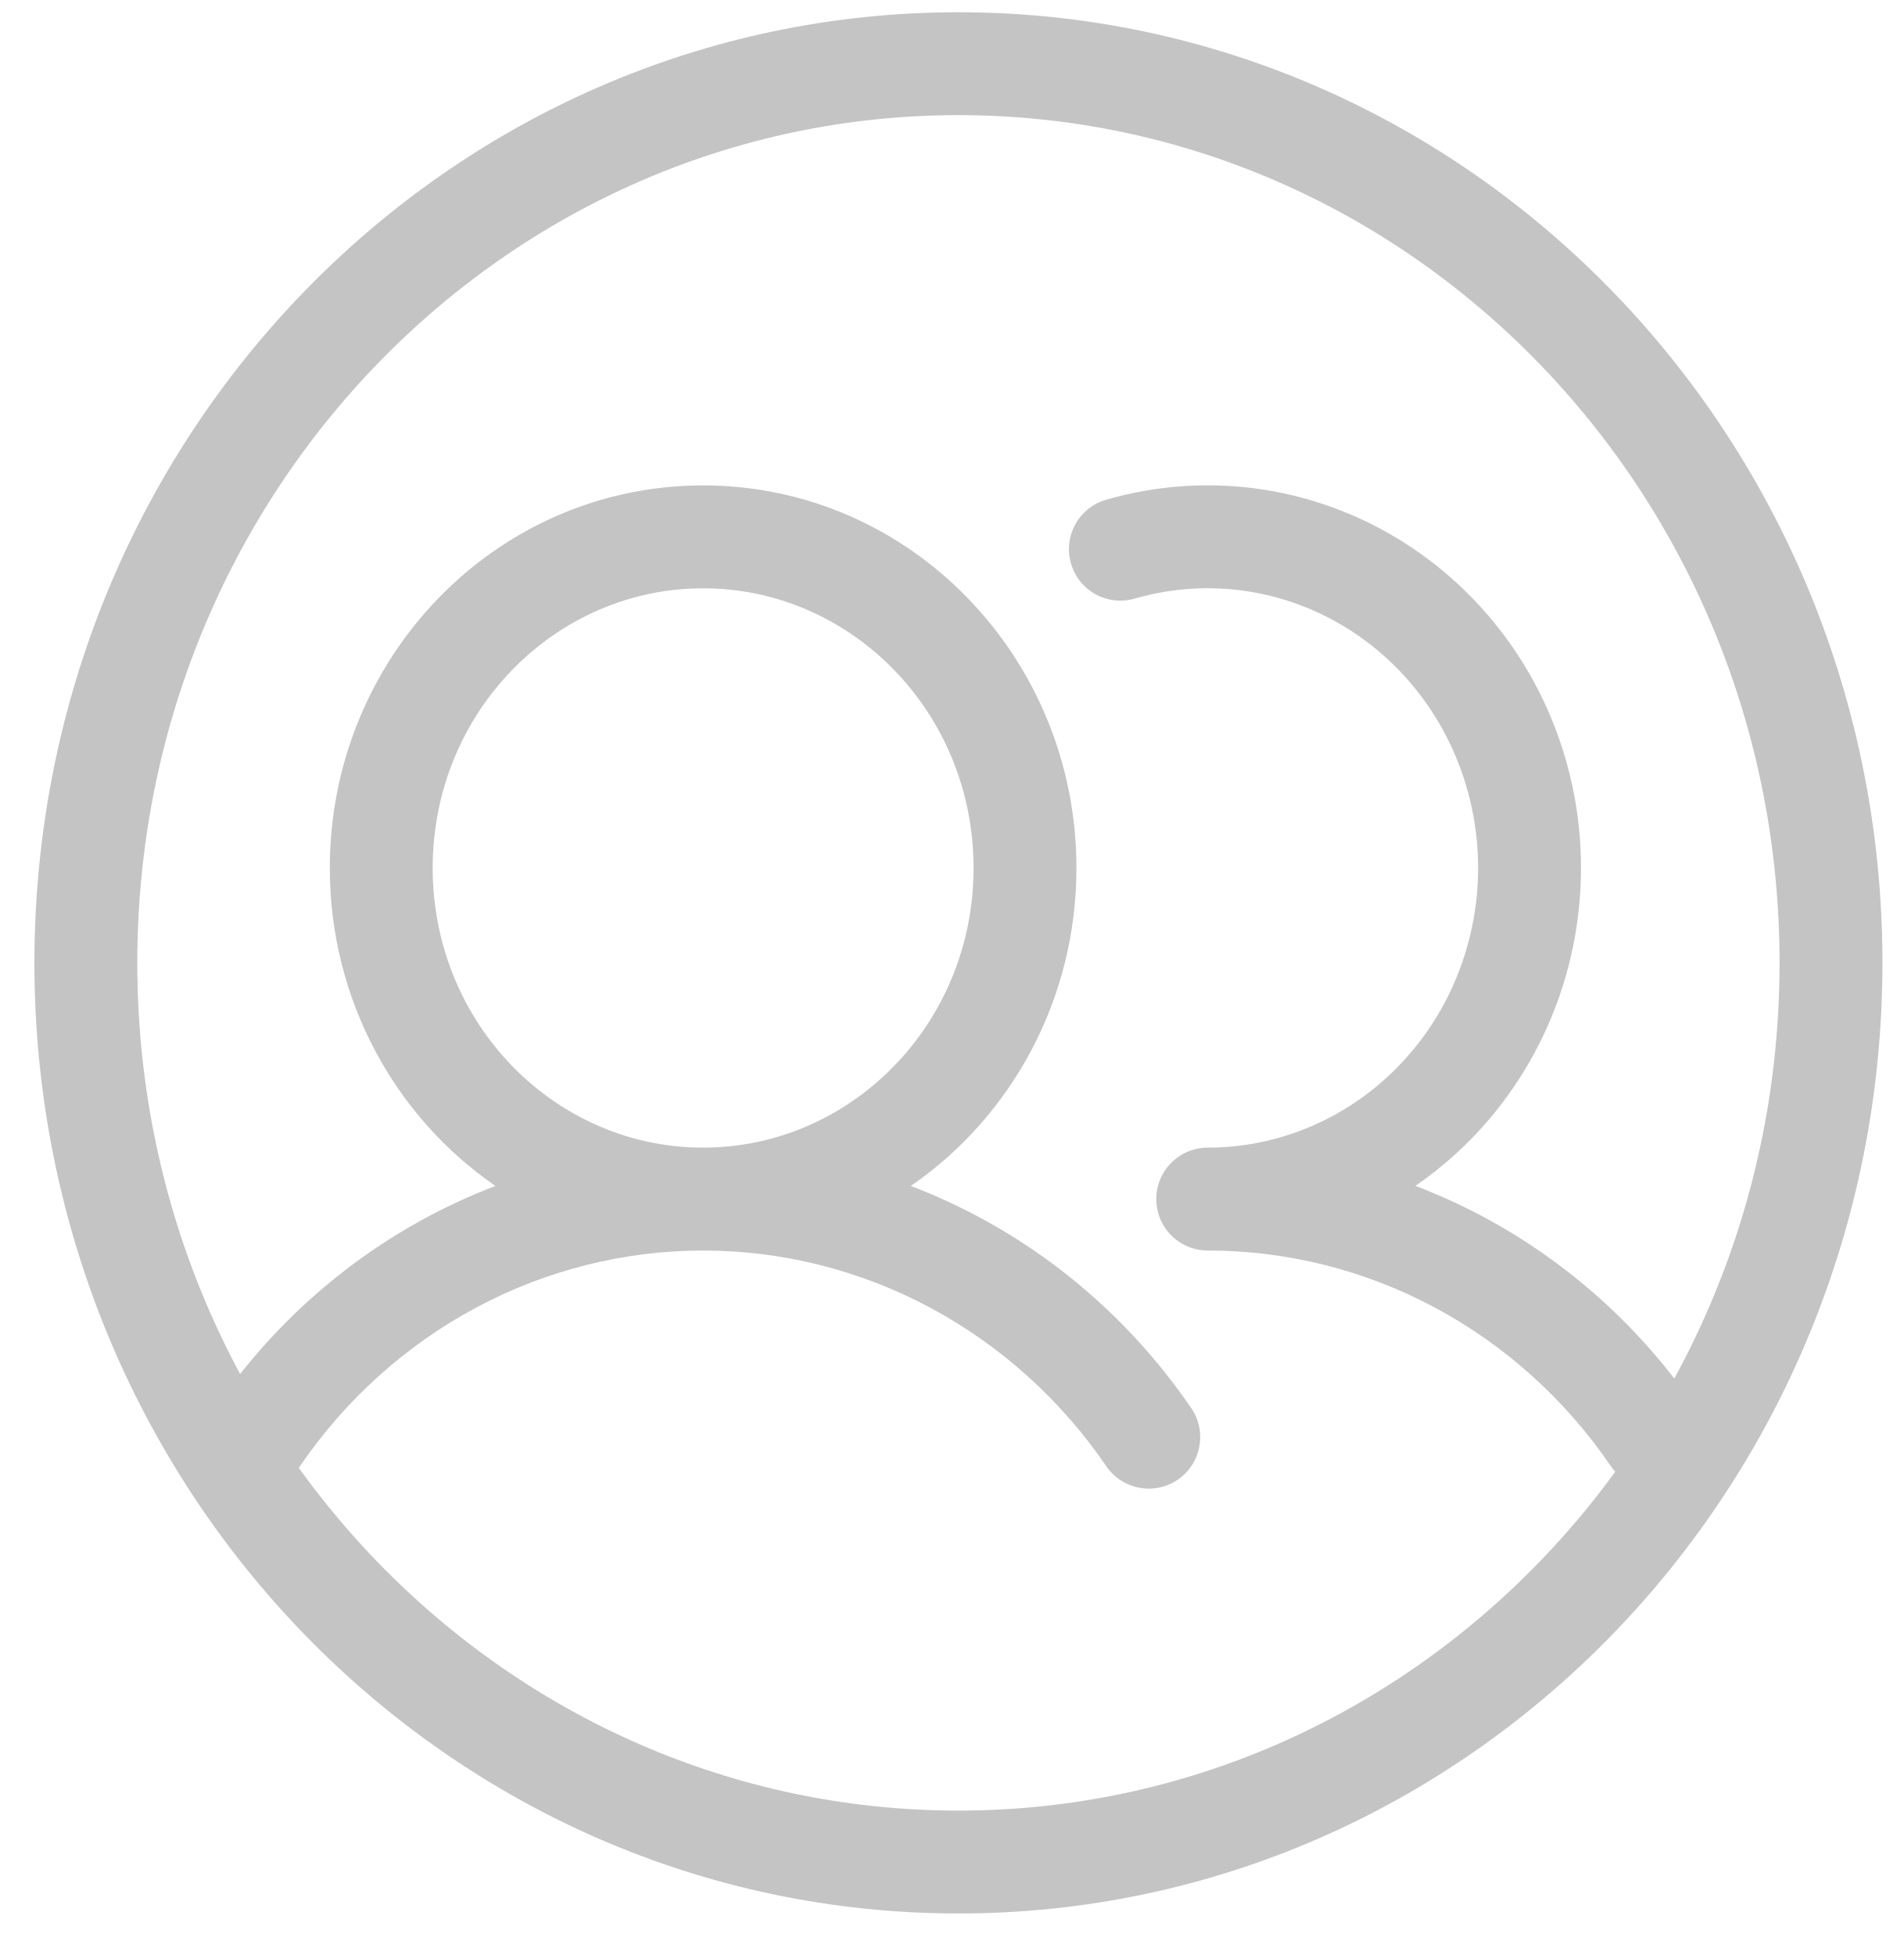
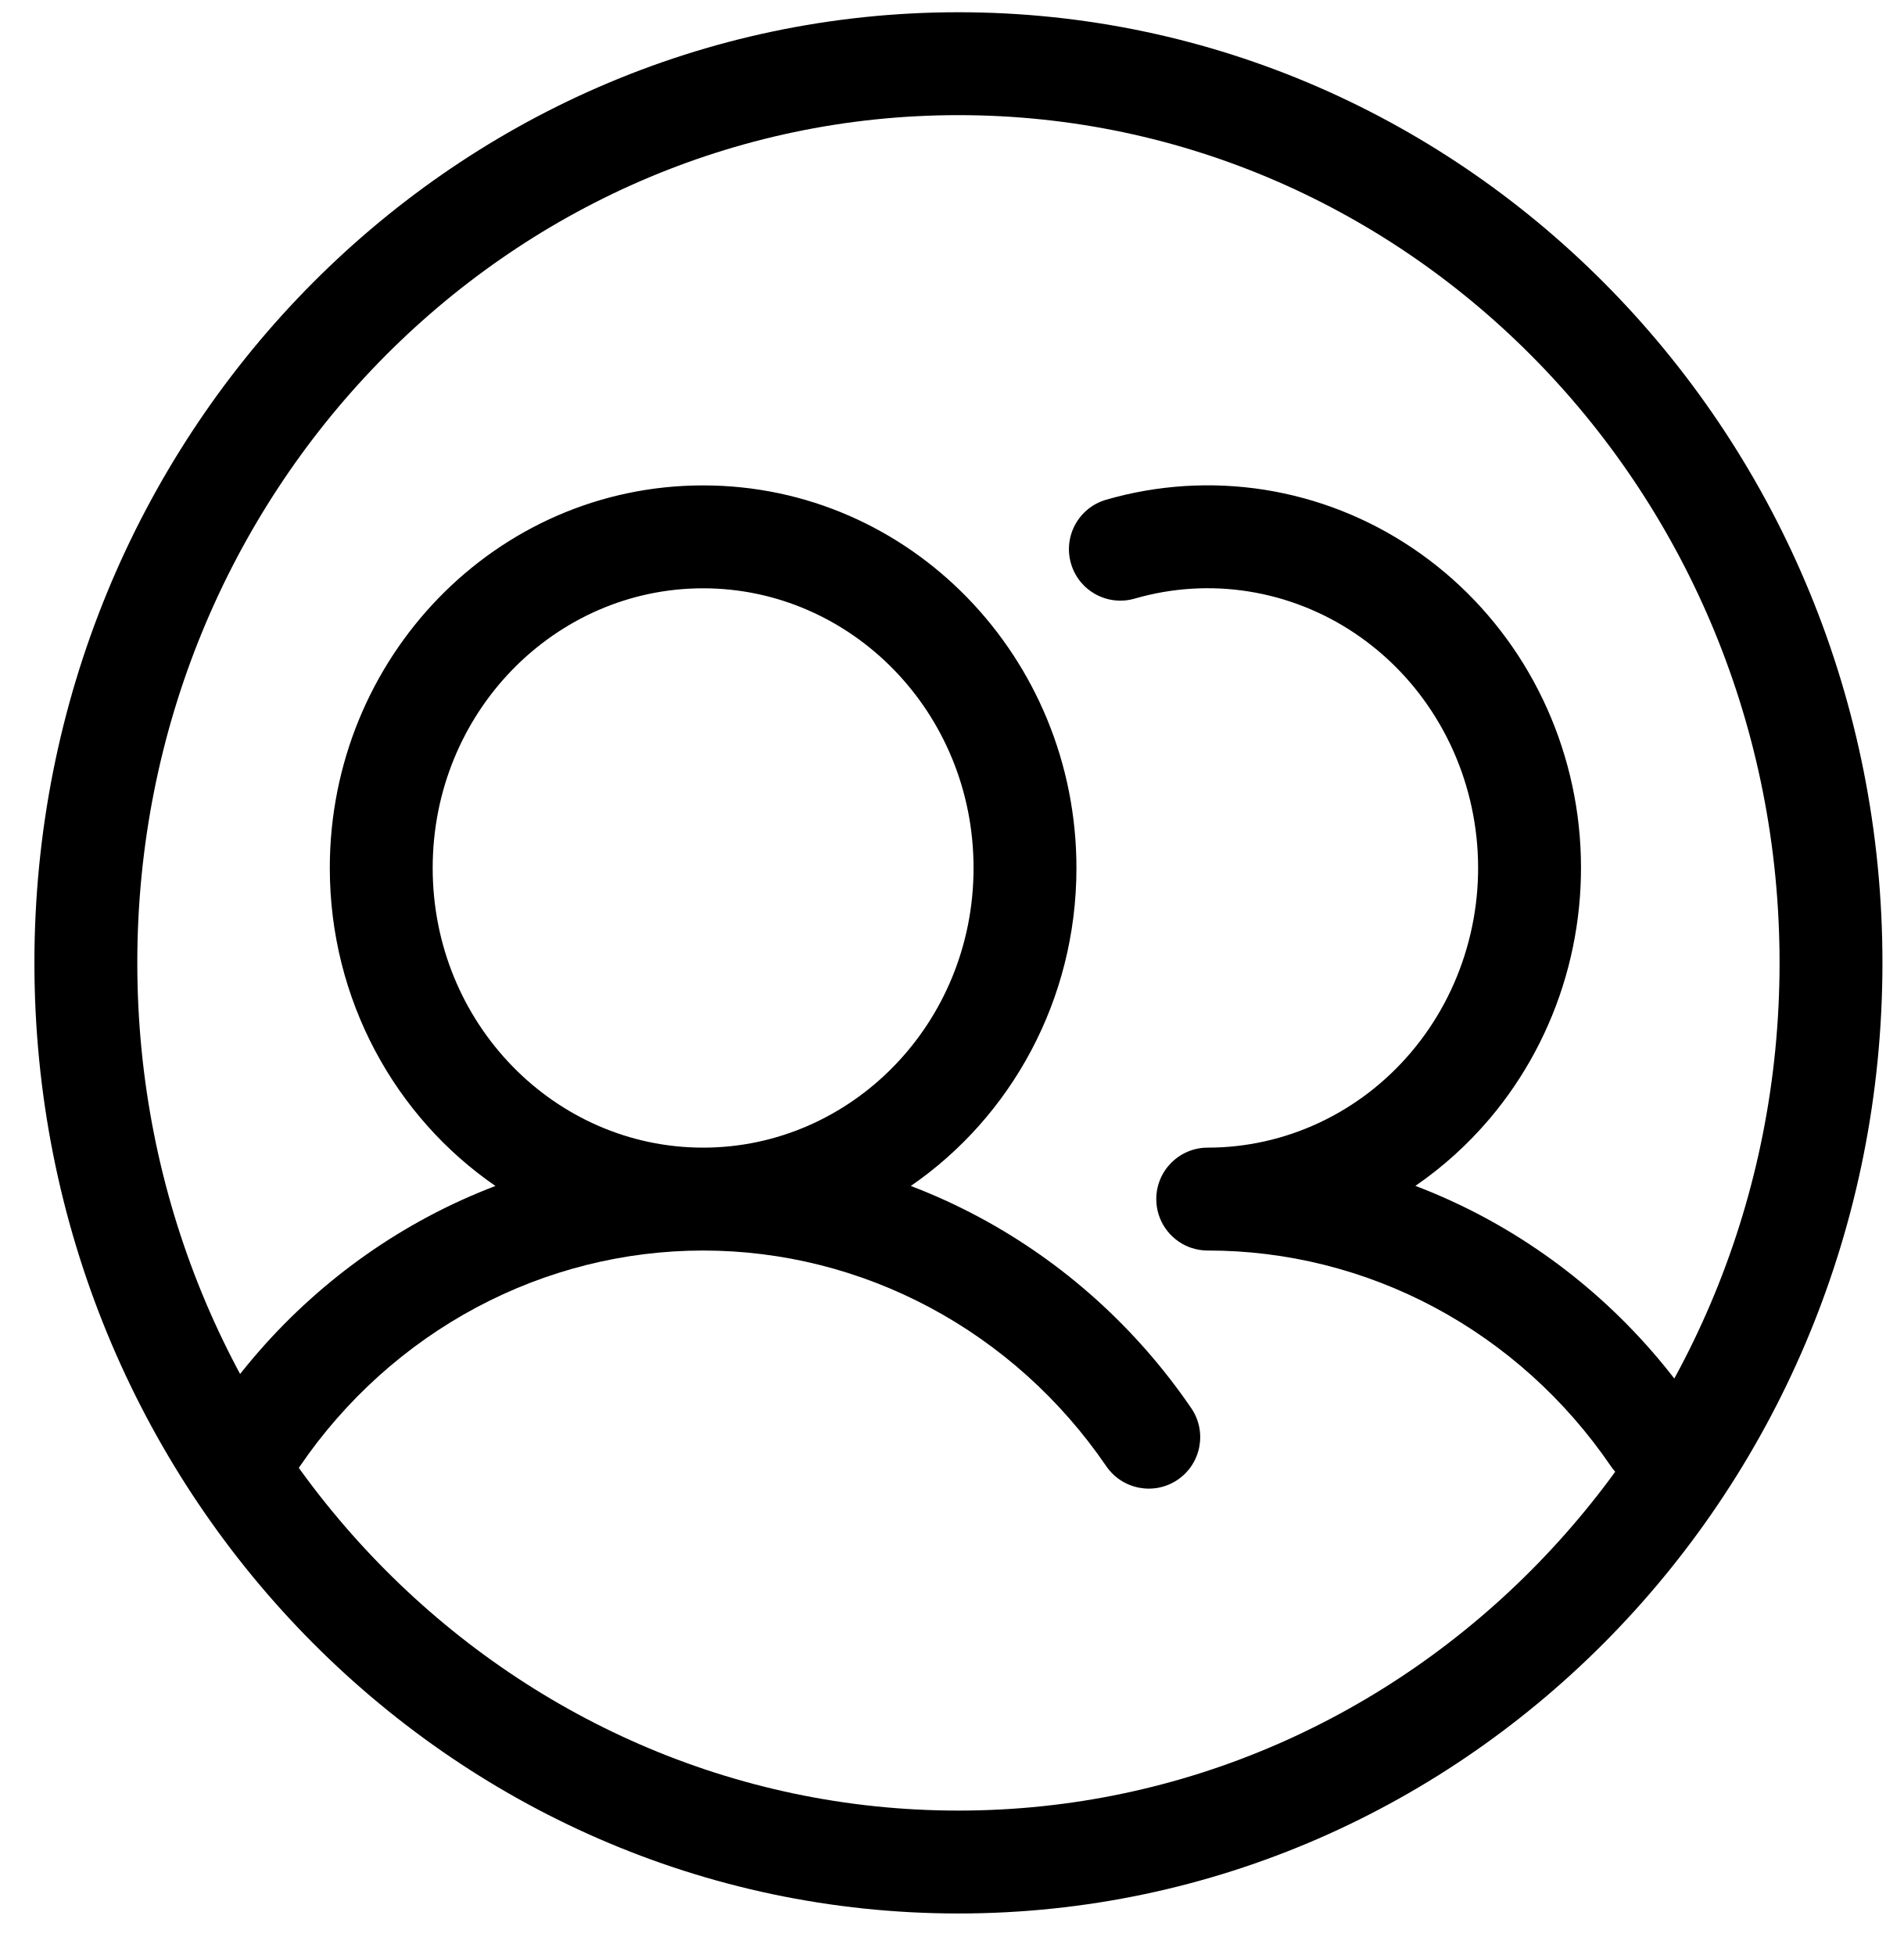
<svg xmlns="http://www.w3.org/2000/svg" width="37" height="38" viewBox="0 0 37 38" fill="none">
-   <path fill-rule="evenodd" clip-rule="evenodd" d="M22.058 11.635C22.777 11.427 23.531 11.379 24.27 11.496C25.008 11.613 25.716 11.891 26.344 12.314C26.972 12.737 27.507 13.294 27.911 13.951C28.316 14.608 28.579 15.349 28.683 16.122C28.787 16.895 28.729 17.683 28.512 18.43C28.296 19.178 27.927 19.867 27.431 20.452C26.936 21.037 26.326 21.504 25.644 21.823C24.962 22.142 24.224 22.307 23.477 22.307C22.924 22.307 22.477 22.755 22.477 23.307C22.477 23.73 22.739 24.091 23.11 24.238C23.129 24.245 23.148 24.252 23.167 24.258C23.265 24.29 23.369 24.307 23.478 24.307C25.012 24.306 26.524 24.685 27.888 25.413C29.252 26.142 30.428 27.2 31.314 28.499C31.626 28.955 32.248 29.072 32.704 28.761C33.16 28.45 33.278 27.827 32.966 27.371C31.9 25.809 30.482 24.532 28.83 23.649C28.403 23.421 27.963 23.221 27.514 23.05C28.049 22.683 28.534 22.244 28.957 21.745C29.636 20.943 30.139 20.002 30.433 18.987C30.727 17.972 30.806 16.904 30.666 15.856C30.525 14.807 30.167 13.8 29.615 12.903C29.062 12.006 28.328 11.239 27.46 10.655C26.592 10.07 25.611 9.683 24.582 9.52C23.553 9.358 22.502 9.424 21.501 9.714C20.97 9.868 20.665 10.423 20.819 10.953C20.972 11.484 21.527 11.789 22.058 11.635ZM8.411 16.871C8.411 13.842 10.791 11.435 13.668 11.435C16.545 11.435 18.925 13.842 18.925 16.871C18.925 19.9 16.545 22.307 13.668 22.307C10.791 22.307 8.411 19.9 8.411 16.871ZM13.668 9.435C9.634 9.435 6.411 12.791 6.411 16.871C6.411 19.435 7.684 21.713 9.631 23.052C9.182 23.223 8.742 23.423 8.315 23.651C6.664 24.534 5.245 25.811 4.179 27.371C3.867 27.827 3.984 28.45 4.44 28.761C4.896 29.073 5.518 28.956 5.83 28.5C6.717 27.201 7.894 26.144 9.258 25.415C10.621 24.687 12.134 24.307 13.667 24.307C15.201 24.307 16.713 24.686 18.077 25.415C19.441 26.144 20.618 27.201 21.505 28.499C21.817 28.955 22.439 29.072 22.895 28.761C23.351 28.449 23.468 27.827 23.157 27.371C22.09 25.81 20.671 24.533 19.02 23.651C18.593 23.423 18.154 23.223 17.705 23.052C19.652 21.713 20.925 19.435 20.925 16.871C20.925 12.791 17.702 9.435 13.668 9.435Z" fill="#C4C4C4" />
-   <path d="M35.593 18.715C35.593 28.395 27.973 36.193 18.631 36.193C9.289 36.193 1.669 28.395 1.669 18.715C1.669 9.036 9.289 1.238 18.631 1.238C27.973 1.238 35.593 9.036 35.593 18.715Z" stroke="#C4C4C4" stroke-width="2" />
+   <path fill-rule="evenodd" clip-rule="evenodd" d="M22.058 11.635C22.777 11.427 23.531 11.379 24.27 11.496C25.008 11.613 25.716 11.891 26.344 12.314C26.972 12.737 27.507 13.294 27.911 13.951C28.316 14.608 28.579 15.349 28.683 16.122C28.787 16.895 28.729 17.683 28.512 18.43C28.296 19.178 27.927 19.867 27.431 20.452C26.936 21.037 26.326 21.504 25.644 21.823C24.962 22.142 24.224 22.307 23.477 22.307C22.924 22.307 22.477 22.755 22.477 23.307C22.477 23.73 22.739 24.091 23.11 24.238C23.129 24.245 23.148 24.252 23.167 24.258C23.265 24.29 23.369 24.307 23.478 24.307C25.012 24.306 26.524 24.685 27.888 25.413C29.252 26.142 30.428 27.2 31.314 28.499C31.626 28.955 32.248 29.072 32.704 28.761C33.16 28.45 33.278 27.827 32.966 27.371C31.9 25.809 30.482 24.532 28.83 23.649C28.403 23.421 27.963 23.221 27.514 23.05C28.049 22.683 28.534 22.244 28.957 21.745C29.636 20.943 30.139 20.002 30.433 18.987C30.727 17.972 30.806 16.904 30.666 15.856C30.525 14.807 30.167 13.8 29.615 12.903C29.062 12.006 28.328 11.239 27.46 10.655C26.592 10.07 25.611 9.683 24.582 9.52C23.553 9.358 22.502 9.424 21.501 9.714C20.97 9.868 20.665 10.423 20.819 10.953C20.972 11.484 21.527 11.789 22.058 11.635ZM8.411 16.871C8.411 13.842 10.791 11.435 13.668 11.435C16.545 11.435 18.925 13.842 18.925 16.871C18.925 19.9 16.545 22.307 13.668 22.307C10.791 22.307 8.411 19.9 8.411 16.871ZM13.668 9.435C9.634 9.435 6.411 12.791 6.411 16.871C6.411 19.435 7.684 21.713 9.631 23.052C9.182 23.223 8.742 23.423 8.315 23.651C6.664 24.534 5.245 25.811 4.179 27.371C3.867 27.827 3.984 28.45 4.44 28.761C4.896 29.073 5.518 28.956 5.83 28.5C6.717 27.201 7.894 26.144 9.258 25.415C10.621 24.687 12.134 24.307 13.667 24.307C15.201 24.307 16.713 24.686 18.077 25.415C19.441 26.144 20.618 27.201 21.505 28.499C21.817 28.955 22.439 29.072 22.895 28.761C23.351 28.449 23.468 27.827 23.157 27.371C22.09 25.81 20.671 24.533 19.02 23.651C18.593 23.423 18.154 23.223 17.705 23.052C19.652 21.713 20.925 19.435 20.925 16.871C20.925 12.791 17.702 9.435 13.668 9.435Z" fill="currentColor" />
+   <path d="M35.593 18.715C35.593 28.395 27.973 36.193 18.631 36.193C9.289 36.193 1.669 28.395 1.669 18.715C1.669 9.036 9.289 1.238 18.631 1.238C27.973 1.238 35.593 9.036 35.593 18.715Z" stroke="currentColor" stroke-width="2" />
</svg>
